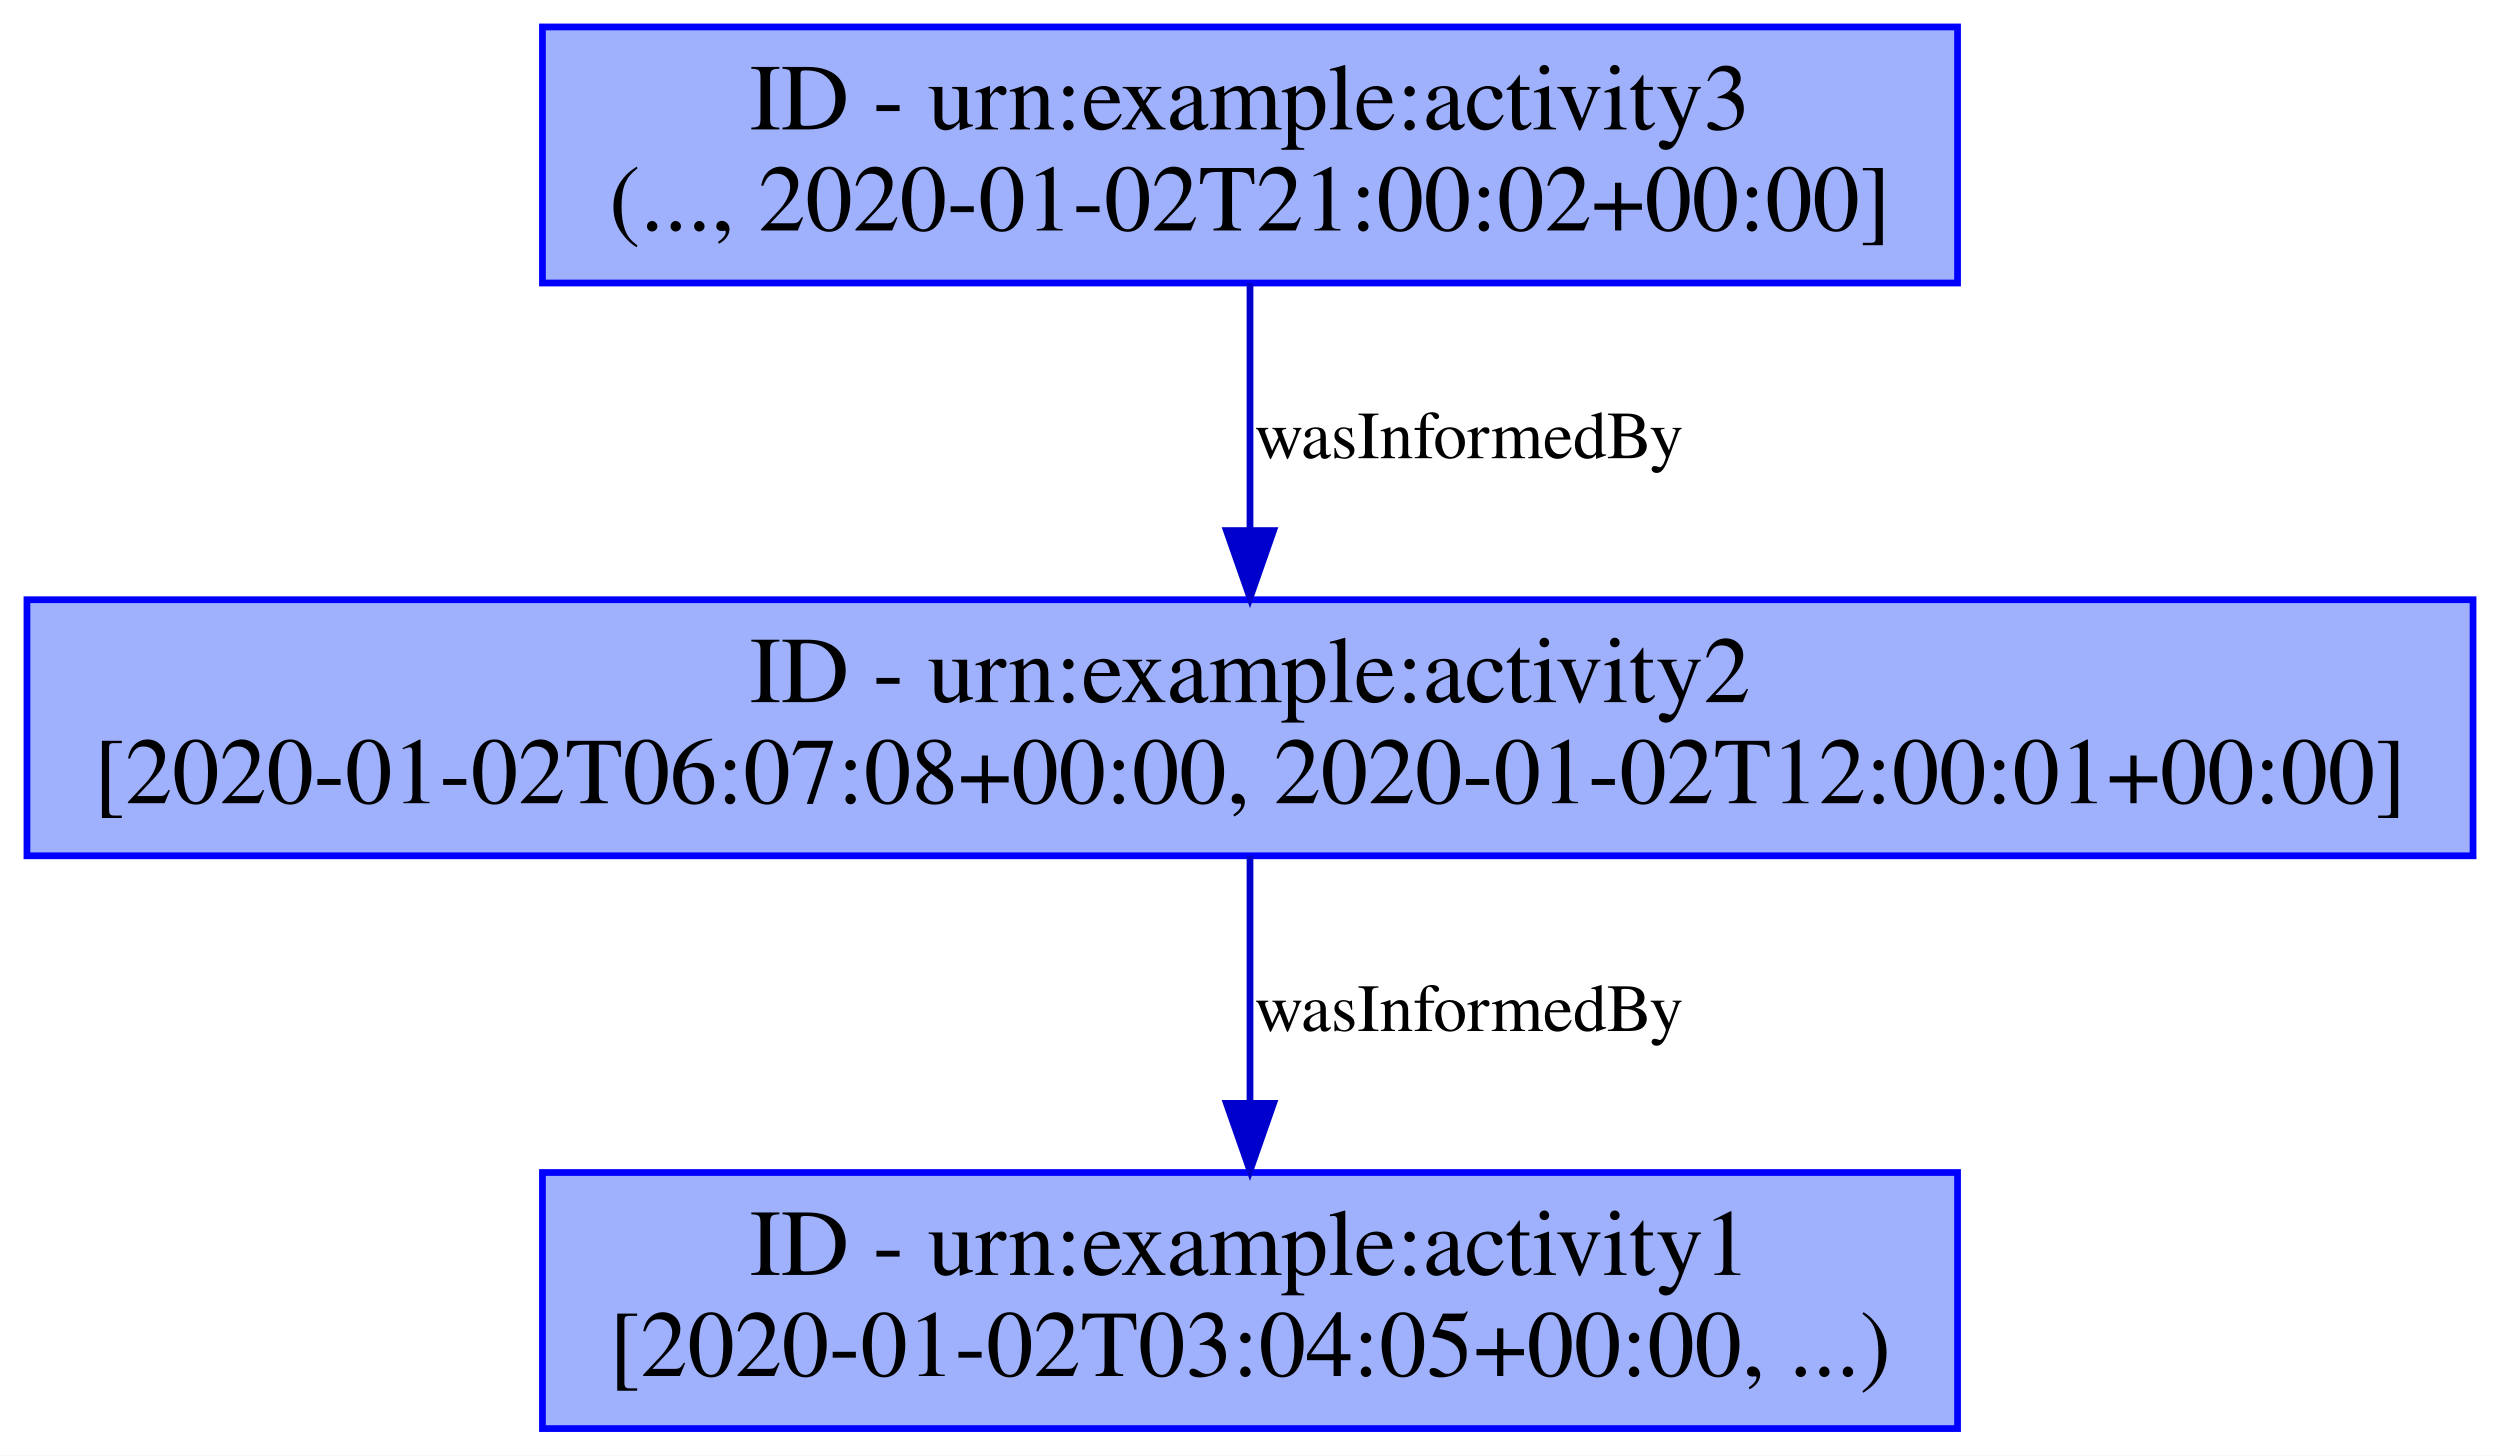
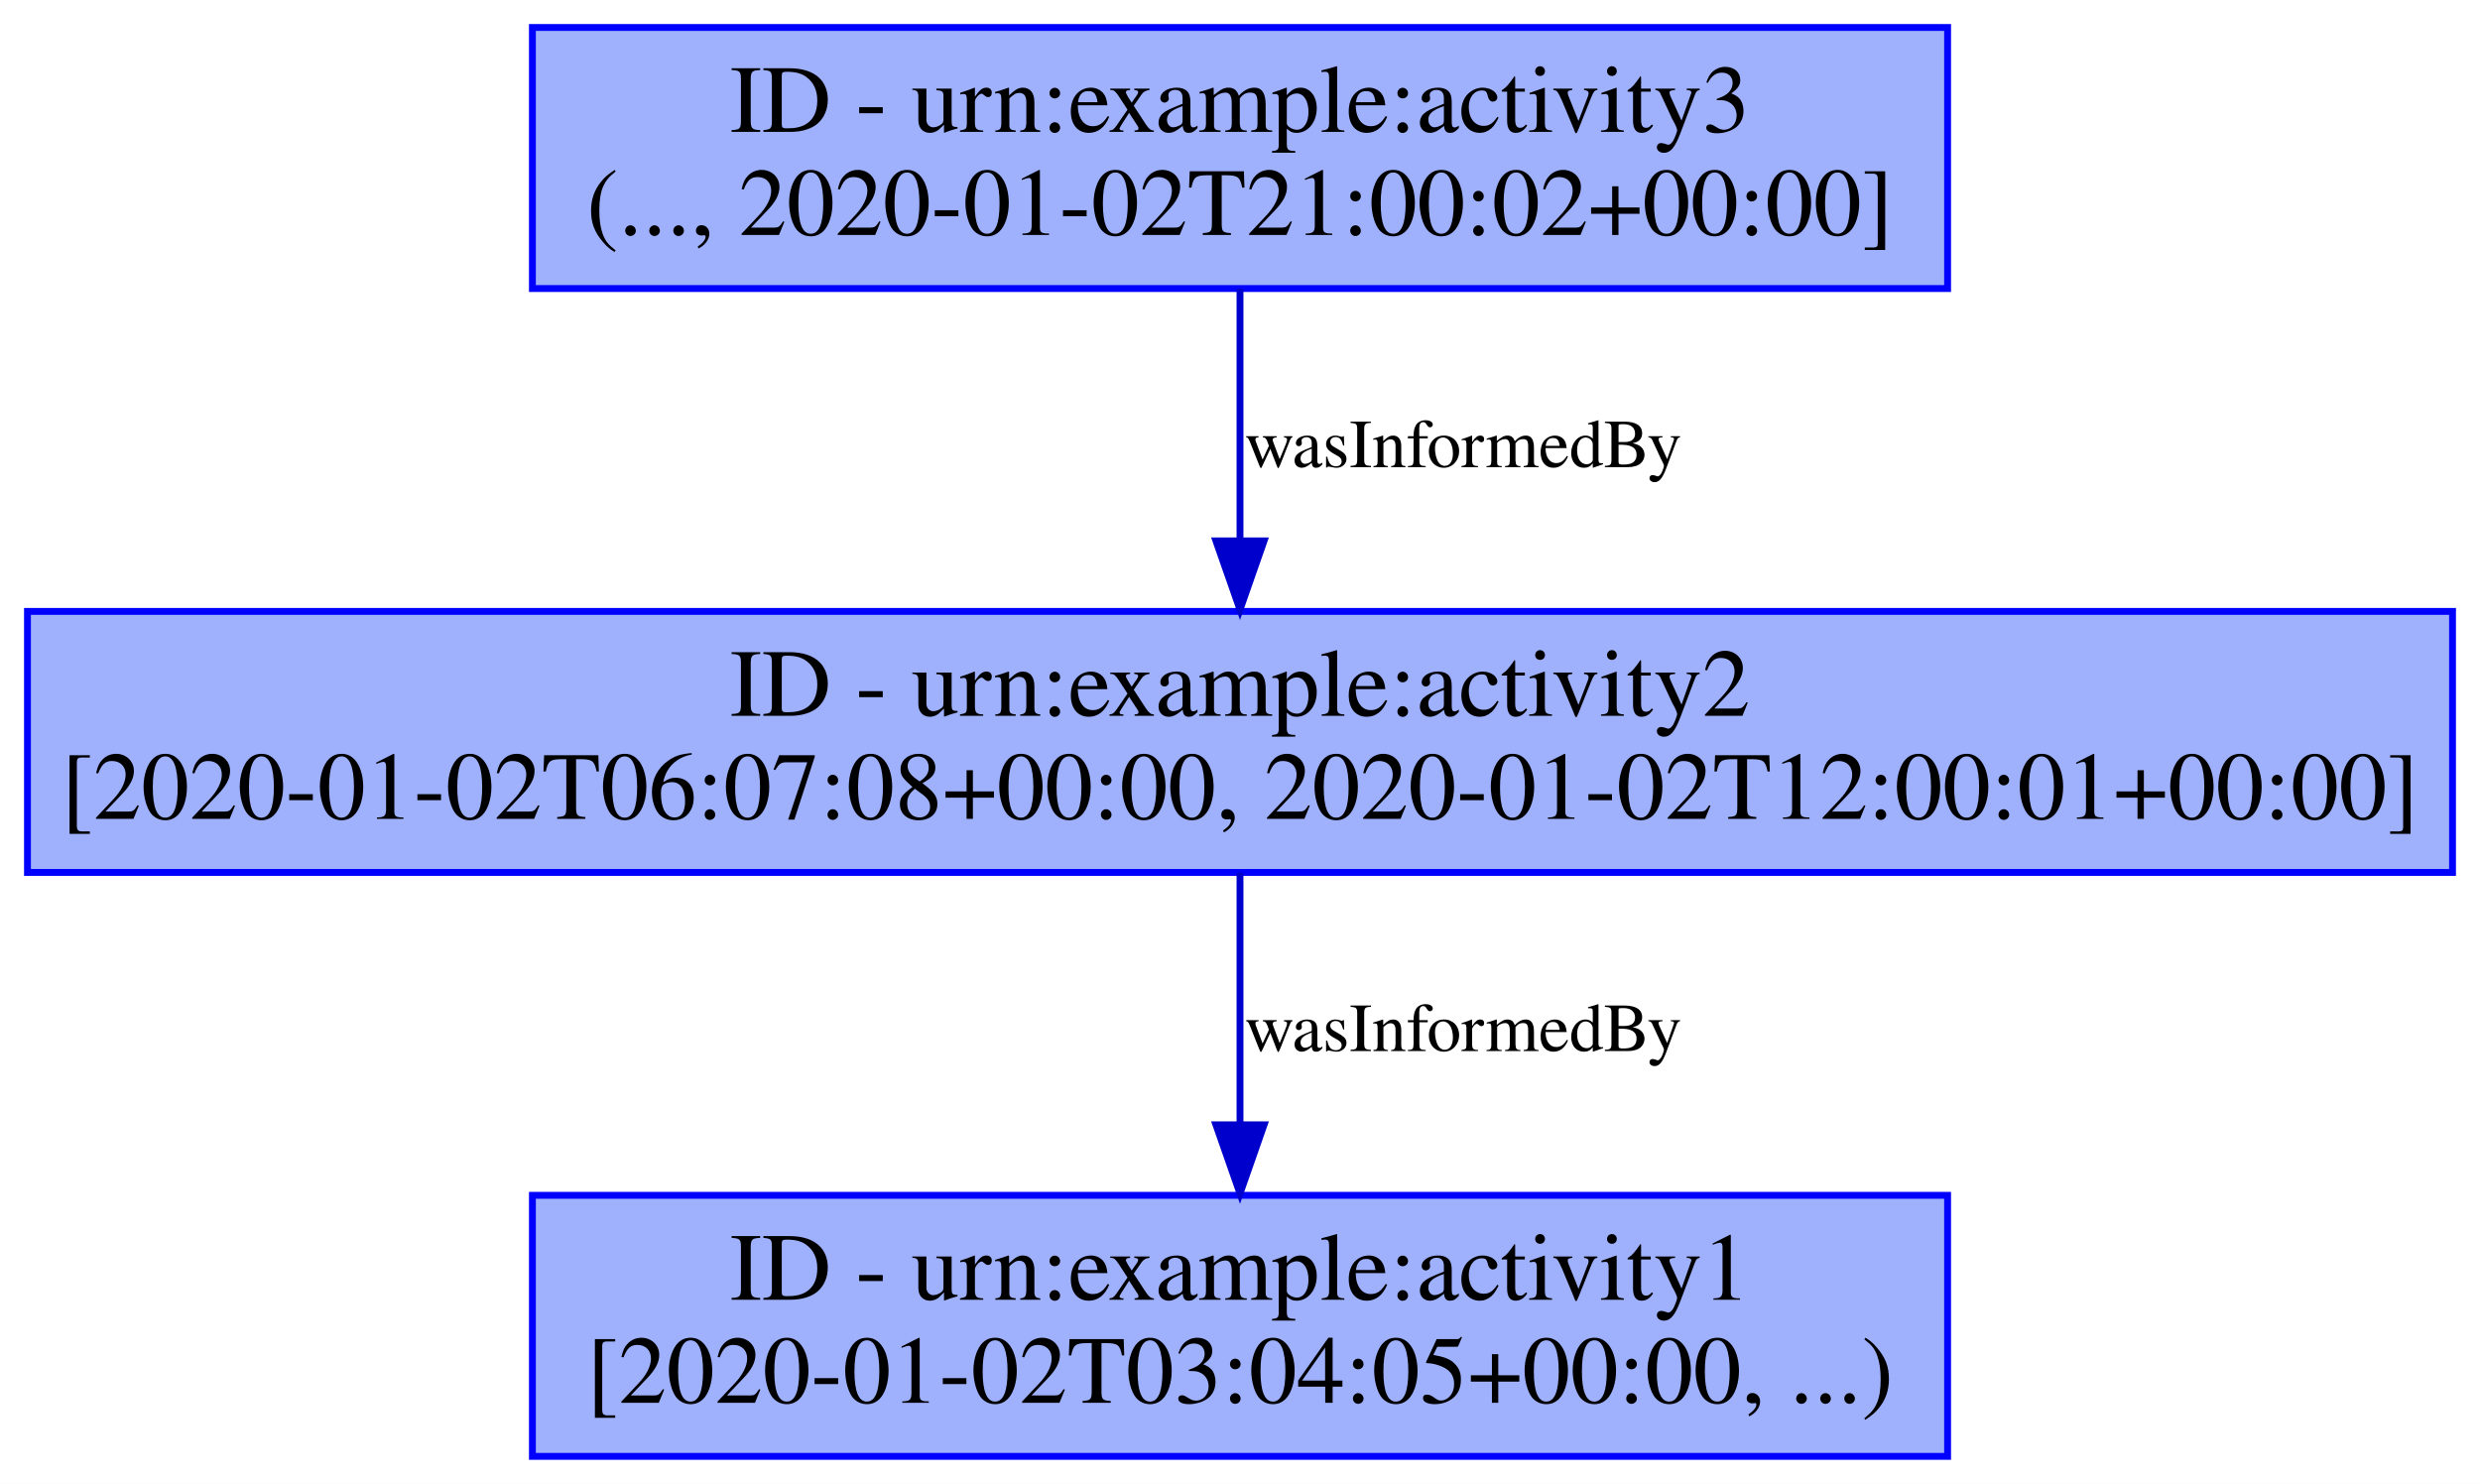
- <svg xmlns="http://www.w3.org/2000/svg" width="371pt" height="216pt" viewBox="0.00 0.00 371.00 216.00">
+ <svg xmlns="http://www.w3.org/2000/svg" width="361pt" height="216pt" viewBox="0.00 0.00 361.00 216.00">
  <g id="graph0" class="graph" transform="scale(1 1) rotate(0) translate(4 212)">
-     <polygon fill="white" stroke="transparent" points="-4,4 -4,-212 367,-212 367,4 -4,4" />
+     <polygon fill="white" stroke="transparent" points="-4,4 -4,-212 357,-212 357,4 -4,4" />
    <g id="node1" class="node">
-       <polygon fill="#9fb1fc" stroke="#0000ff" points="286.5,-38 76.5,-38 76.5,0 286.5,0 286.5,-38" />
-       <text text-anchor="middle" x="181.5" y="-22.8" font-family="Times,serif" font-size="14.00">ID - urn:example:activity1</text>
-       <text text-anchor="middle" x="181.5" y="-7.8" font-family="Times,serif" font-size="14.00"> [2020-01-02T03:04:05+00:00, ...)</text>
+       <polygon fill="#9fb1fc" stroke="#0000ff" points="279.5,-38 73.5,-38 73.5,0 279.5,0 279.5,-38" />
+       <text text-anchor="middle" x="176.5" y="-22.8" font-family="Times,serif" font-size="14.00">ID - urn:example:activity1</text>
+       <text text-anchor="middle" x="176.5" y="-7.8" font-family="Times,serif" font-size="14.00"> [2020-01-02T03:04:05+00:00, ...)</text>
    </g>
    <g id="node2" class="node">
-       <polygon fill="#9fb1fc" stroke="#0000ff" points="363,-123 0,-123 0,-85 363,-85 363,-123" />
-       <text text-anchor="middle" x="181.5" y="-107.8" font-family="Times,serif" font-size="14.00">ID - urn:example:activity2</text>
-       <text text-anchor="middle" x="181.5" y="-92.8" font-family="Times,serif" font-size="14.00"> [2020-01-02T06:07:08+00:00, 2020-01-02T12:00:01+00:00]</text>
+       <polygon fill="#9fb1fc" stroke="#0000ff" points="353,-123 0,-123 0,-85 353,-85 353,-123" />
+       <text text-anchor="middle" x="176.5" y="-107.8" font-family="Times,serif" font-size="14.00">ID - urn:example:activity2</text>
+       <text text-anchor="middle" x="176.5" y="-92.8" font-family="Times,serif" font-size="14.00"> [2020-01-02T06:07:08+00:00, 2020-01-02T12:00:01+00:00]</text>
    </g>
    <g id="edge1" class="edge">
-       <path fill="none" stroke="#0000cd" d="M181.5,-84.99C181.5,-74.3 181.5,-60.5 181.5,-48.37" />
-       <polygon fill="#0000cd" stroke="#0000cd" points="185,-48.26 181.5,-38.26 178,-48.26 185,-48.26" />
-       <text text-anchor="middle" x="214" y="-59" font-family="Times,serif" font-size="10.00">wasInformedBy</text>
+       <path fill="none" stroke="#0000cd" d="M176.5,-84.99C176.5,-74.3 176.5,-60.5 176.5,-48.37" />
+       <polygon fill="#0000cd" stroke="#0000cd" points="180,-48.26 176.5,-38.26 173,-48.26 180,-48.26" />
+       <text text-anchor="middle" x="209" y="-59" font-family="Times,serif" font-size="10.00">wasInformedBy</text>
    </g>
    <g id="node3" class="node">
-       <polygon fill="#9fb1fc" stroke="#0000ff" points="286.5,-208 76.5,-208 76.5,-170 286.5,-170 286.5,-208" />
-       <text text-anchor="middle" x="181.5" y="-192.8" font-family="Times,serif" font-size="14.00">ID - urn:example:activity3</text>
-       <text text-anchor="middle" x="181.5" y="-177.8" font-family="Times,serif" font-size="14.00"> (..., 2020-01-02T21:00:02+00:00]</text>
+       <polygon fill="#9fb1fc" stroke="#0000ff" points="279.5,-208 73.5,-208 73.5,-170 279.5,-170 279.5,-208" />
+       <text text-anchor="middle" x="176.5" y="-192.8" font-family="Times,serif" font-size="14.00">ID - urn:example:activity3</text>
+       <text text-anchor="middle" x="176.5" y="-177.8" font-family="Times,serif" font-size="14.00"> (..., 2020-01-02T21:00:02+00:00]</text>
    </g>
    <g id="edge2" class="edge">
-       <path fill="none" stroke="#0000cd" d="M181.5,-169.99C181.5,-159.3 181.5,-145.5 181.5,-133.37" />
-       <polygon fill="#0000cd" stroke="#0000cd" points="185,-133.26 181.5,-123.26 178,-133.26 185,-133.26" />
-       <text text-anchor="middle" x="214" y="-144" font-family="Times,serif" font-size="10.00">wasInformedBy</text>
+       <path fill="none" stroke="#0000cd" d="M176.5,-169.99C176.5,-159.3 176.5,-145.5 176.5,-133.37" />
+       <polygon fill="#0000cd" stroke="#0000cd" points="180,-133.26 176.5,-123.26 173,-133.26 180,-133.26" />
+       <text text-anchor="middle" x="209" y="-144" font-family="Times,serif" font-size="10.00">wasInformedBy</text>
    </g>
  </g>
</svg>
